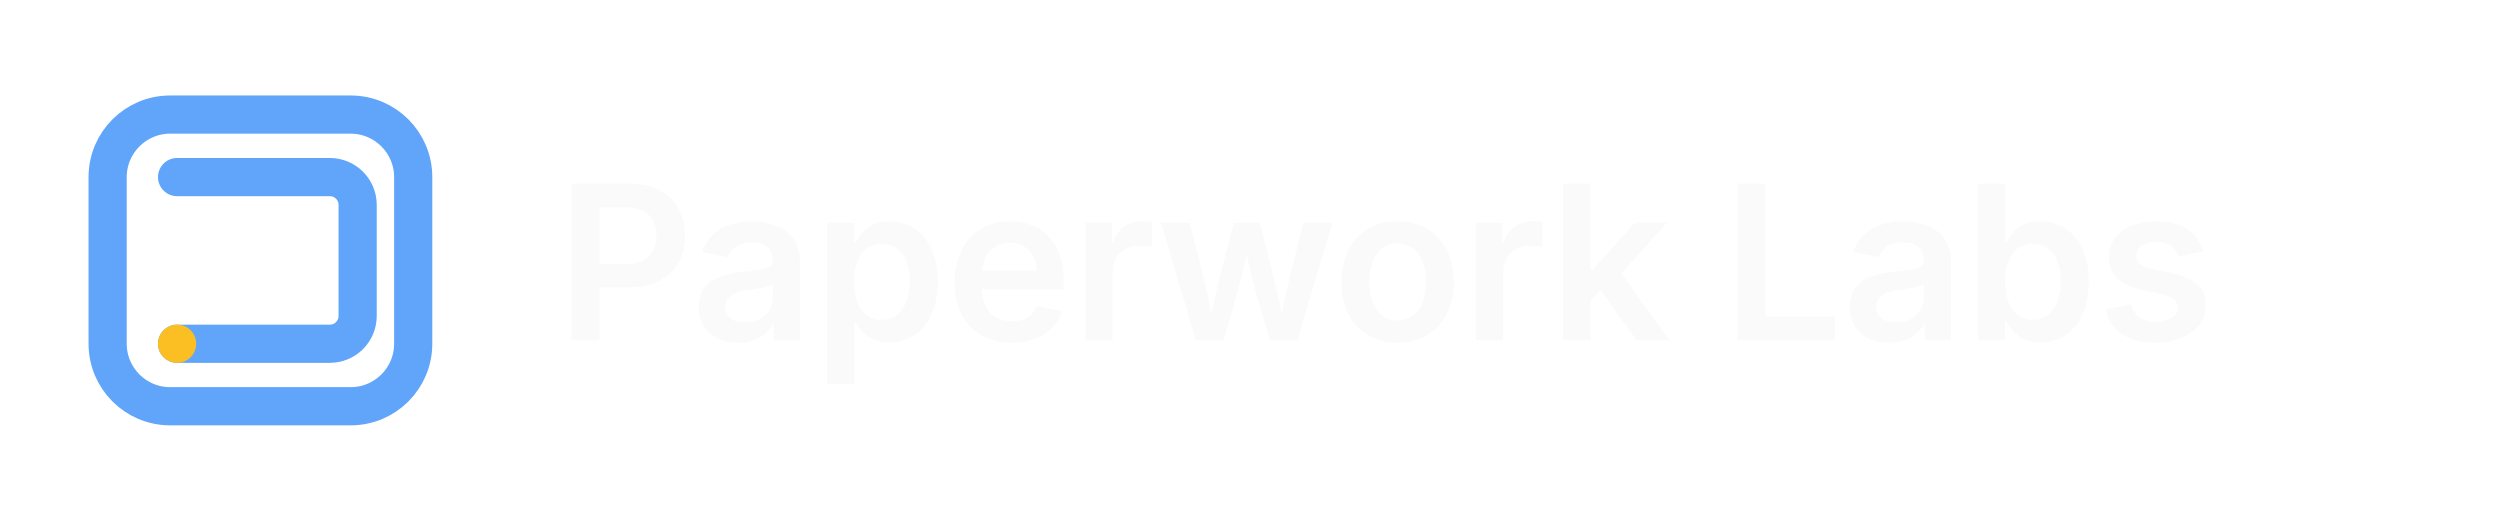
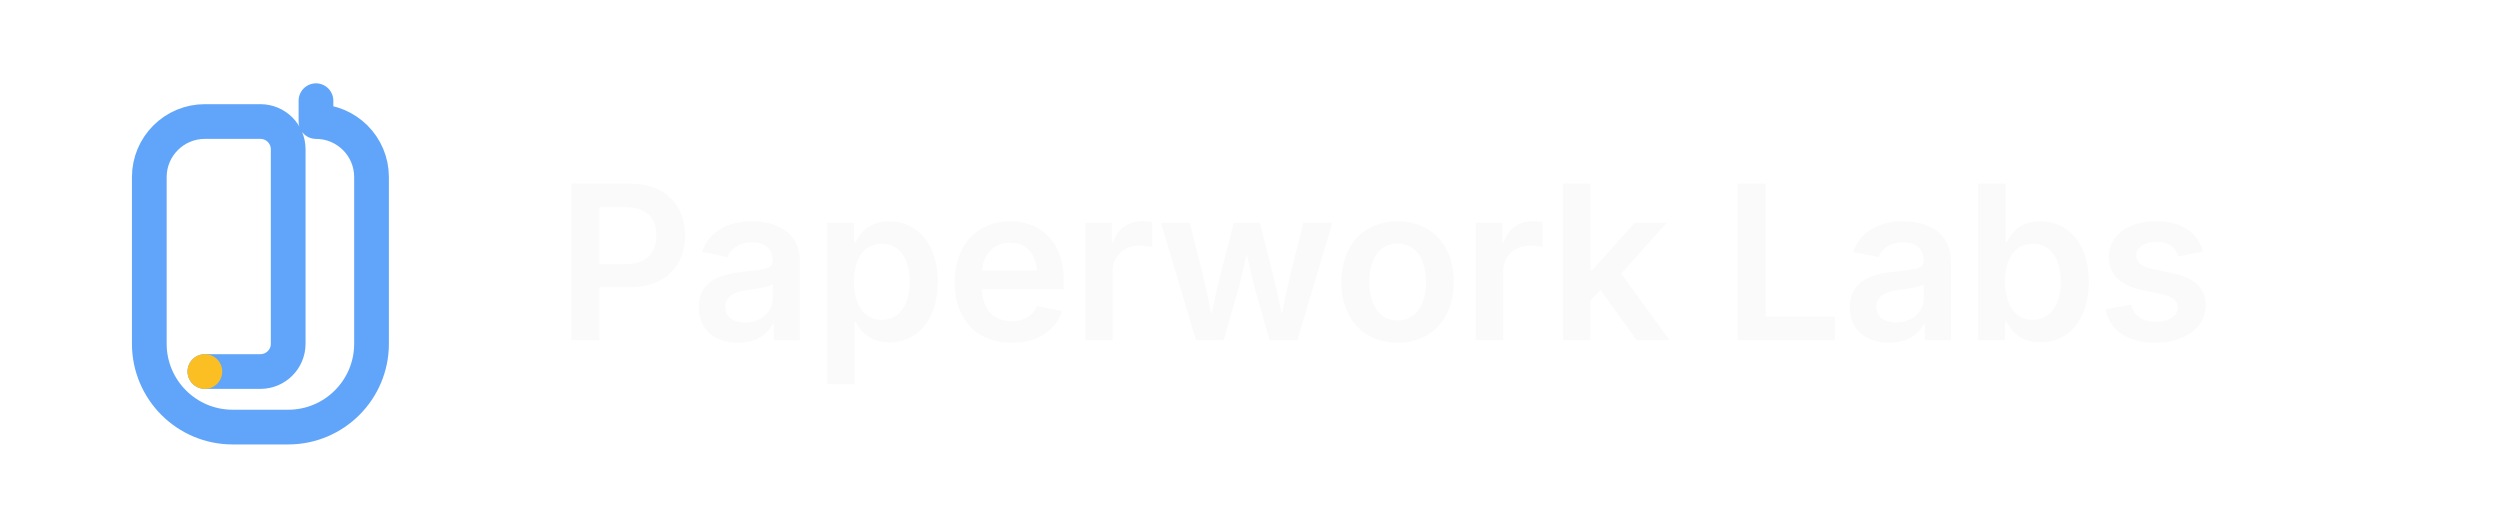
<svg xmlns="http://www.w3.org/2000/svg" width="720" height="150" viewBox="0 0 720 150" fill="none" role="img" aria-label="Paperwork Labs">
  <svg x="11" y="11" width="128" height="128" viewBox="0 0 128 128">
-     <rect x="20" y="22" width="88" height="84" rx="18" stroke="#60A5FA" stroke-width="11" fill="none" />
-     <path d="M40 40 L84 40 A8 8 0 0 1 92 48 L92 80 A8 8 0 0 1 84 88 L40 88" stroke="#60A5FA" stroke-width="11" fill="none" stroke-linecap="round" stroke-linejoin="round" />
-     <circle cx="40" cy="88" r="5.5" fill="#FBBF24" />
+     <path d="M 80 18 L 80 24 A 16 16 0 0 1 96 40 L 96 88 A 24 24 0 0 1 72 112 L 56 112 A 24 24 0 0 1 32 88 L 32 40 A 16 16 0 0 1 48 24 L 64 24 A 8 8 0 0 1 72 32 L 72 88 A 8 8 0 0 1 64 96 L 48 96" stroke="#60A5FA" stroke-width="10" stroke-linecap="round" stroke-linejoin="round" fill="none" />
+     <circle cx="48" cy="96" r="5" fill="#FBBF24" />
  </svg>
  <text x="160" y="98" fill="#FAFAFA" font-size="62" font-weight="600" letter-spacing="-0.5" font-family="Inter, -apple-system, BlinkMacSystemFont, 'Segoe UI', Roboto, Helvetica, Arial, sans-serif">Paperwork Labs</text>
</svg>
